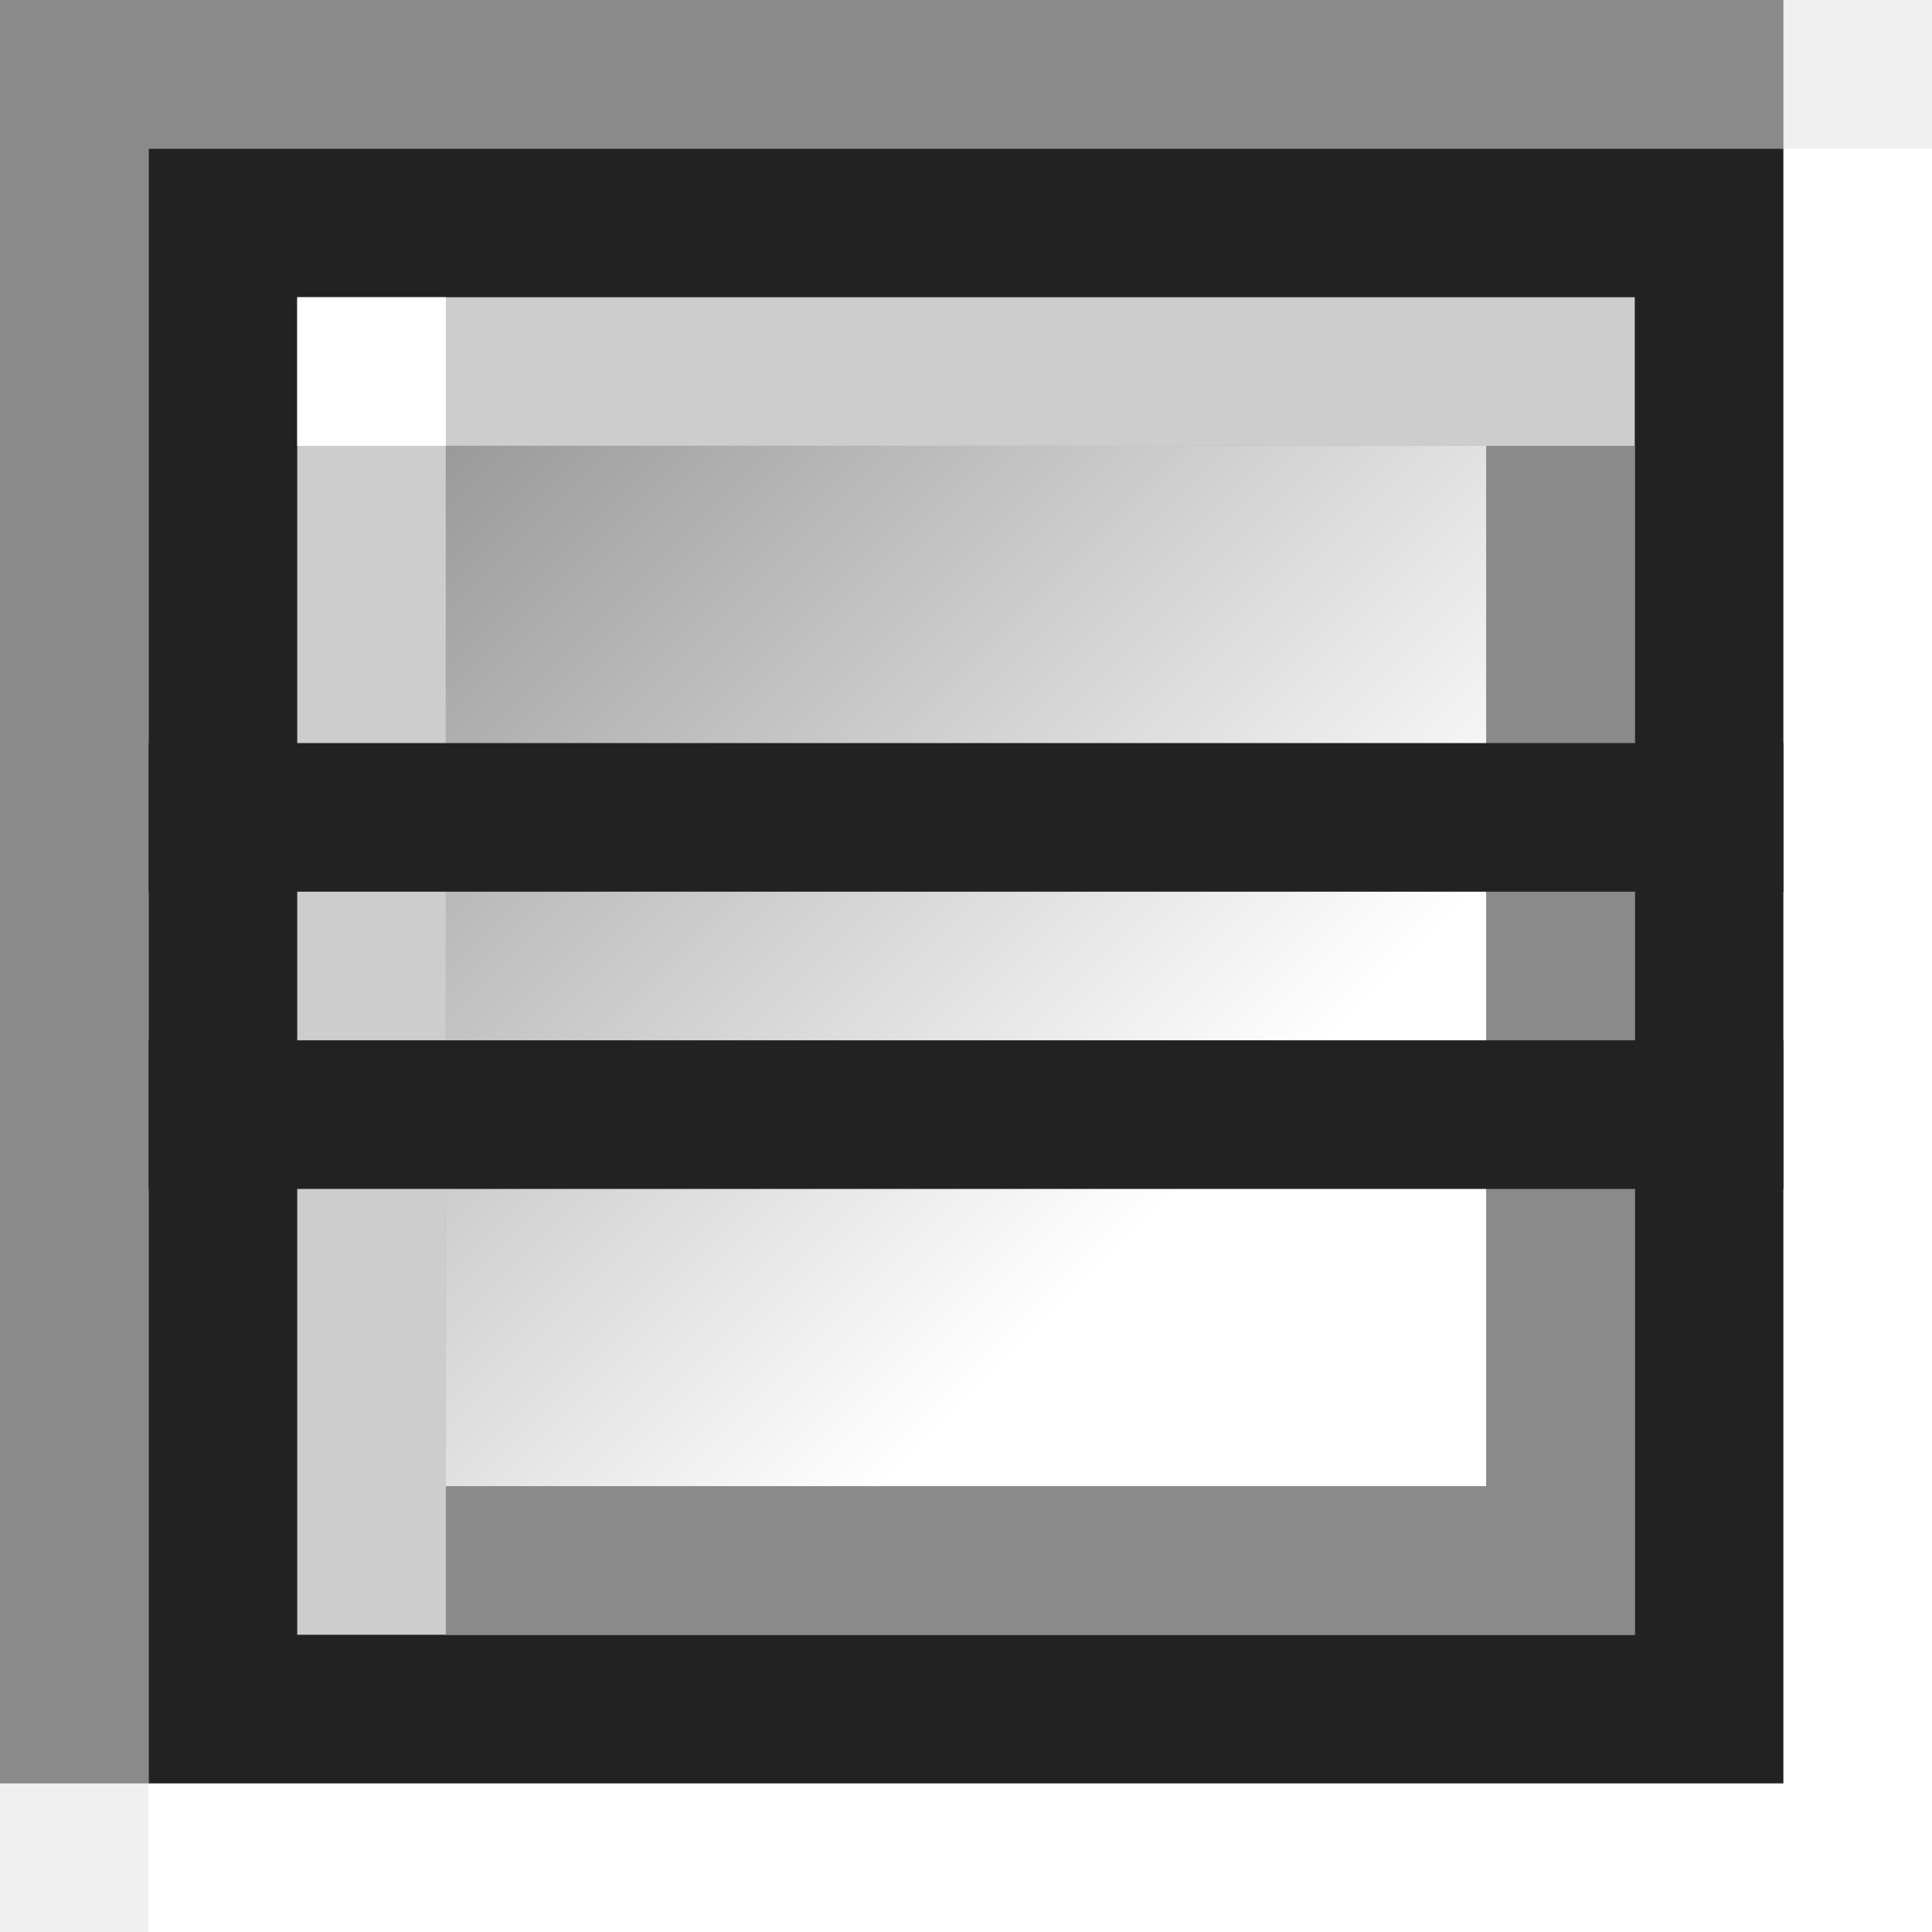
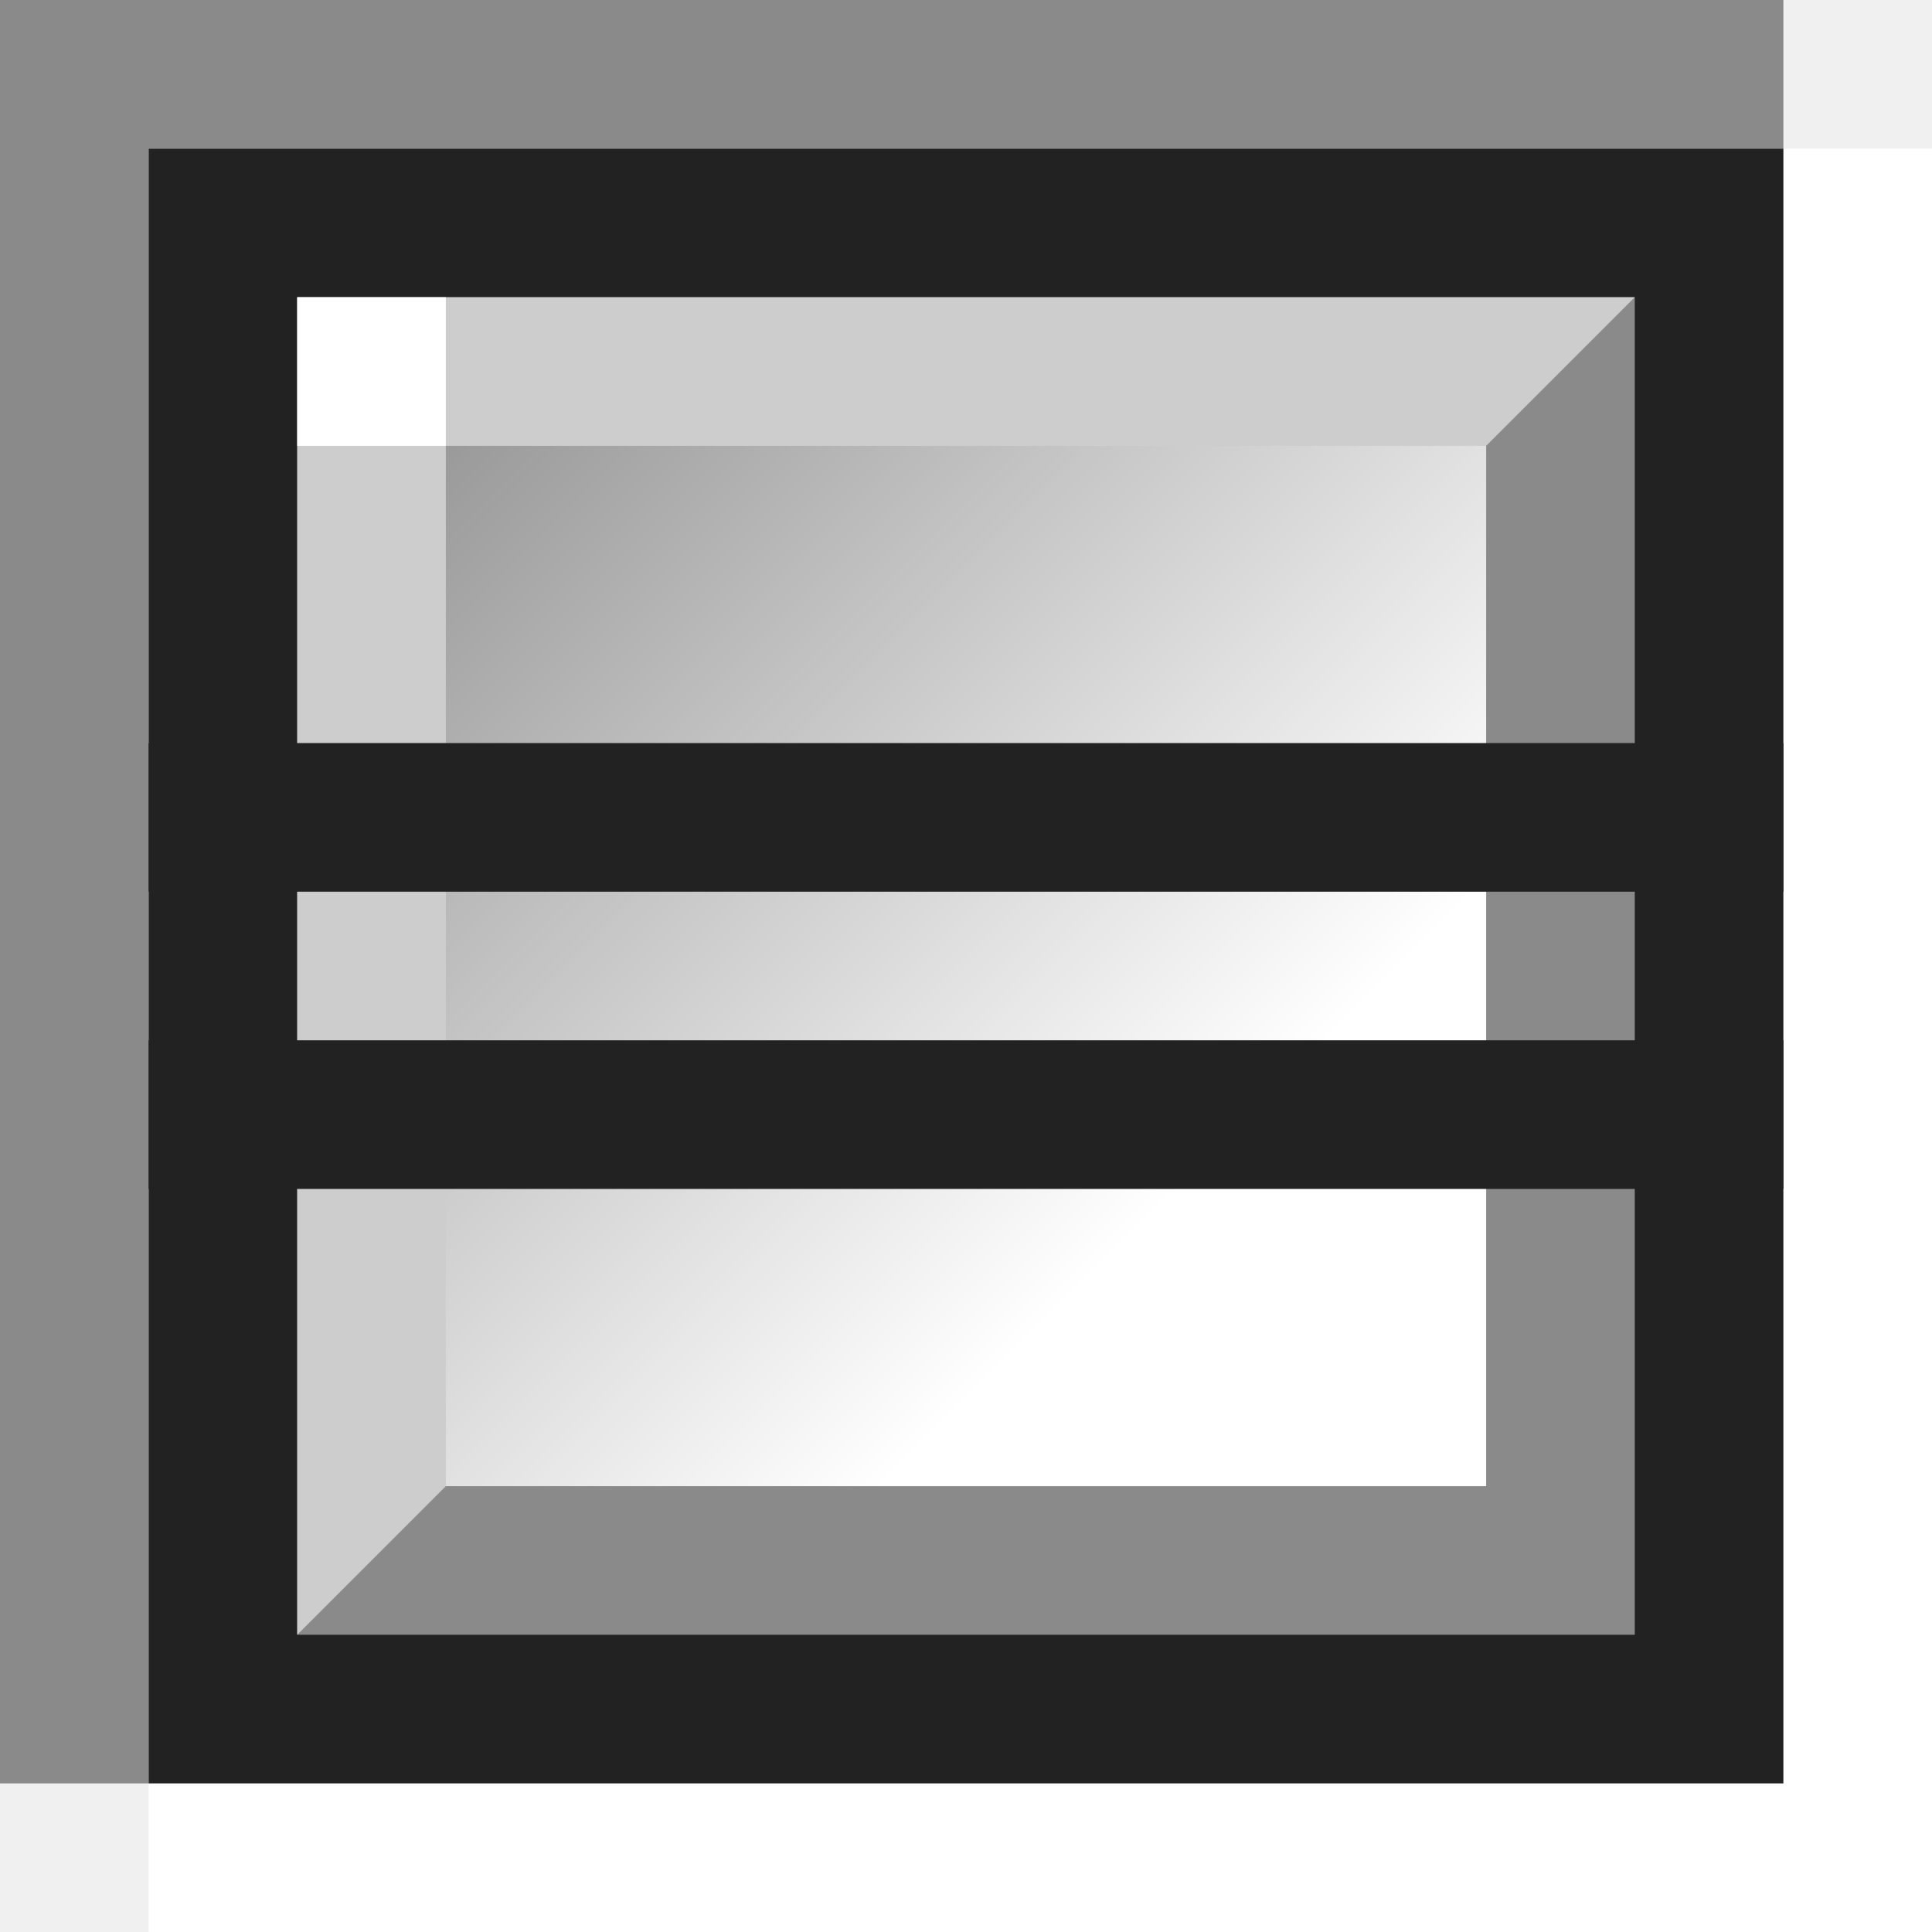
<svg xmlns="http://www.w3.org/2000/svg" viewBox="0 0 13 13" width="13" height="13">
  <defs>
    <linearGradient id="inner" gradientTransform="rotate(45)">
      <stop offset="0%" stop-color="#999" />
      <stop offset="100%" stop-color="#fff" />
    </linearGradient>
  </defs>
  <rect x="0" y="0" width="12" height="12" fill="#8a8a8a" />
  <rect x="1" y="1" width="12" height="12" fill="#fff" />
  <rect x="1" y="1" width="11" height="11" fill="#222" />
-   <rect x="2" y="2" width="9" height="9" fill="#cdcdcd" />
+   <rect x="2" y="2" width="9" height="9" fill="#8a8a8a" />
+   <polygon points="2, 2 11, 2 2, 11" fill="#cdcdcd" />
  <rect x="2" y="2" width="1" height="1" fill="#fff" />
-   <rect x="3" y="3" width="8" height="8" fill="#8a8a8a" />
  <rect x="3" y="3" width="7" height="7" fill="url(#inner)" />
  <rect x="1" y="5" width="11" height="1" fill="#222" />
  <rect x="1" y="7" width="11" height="1" fill="#222" />
</svg>
